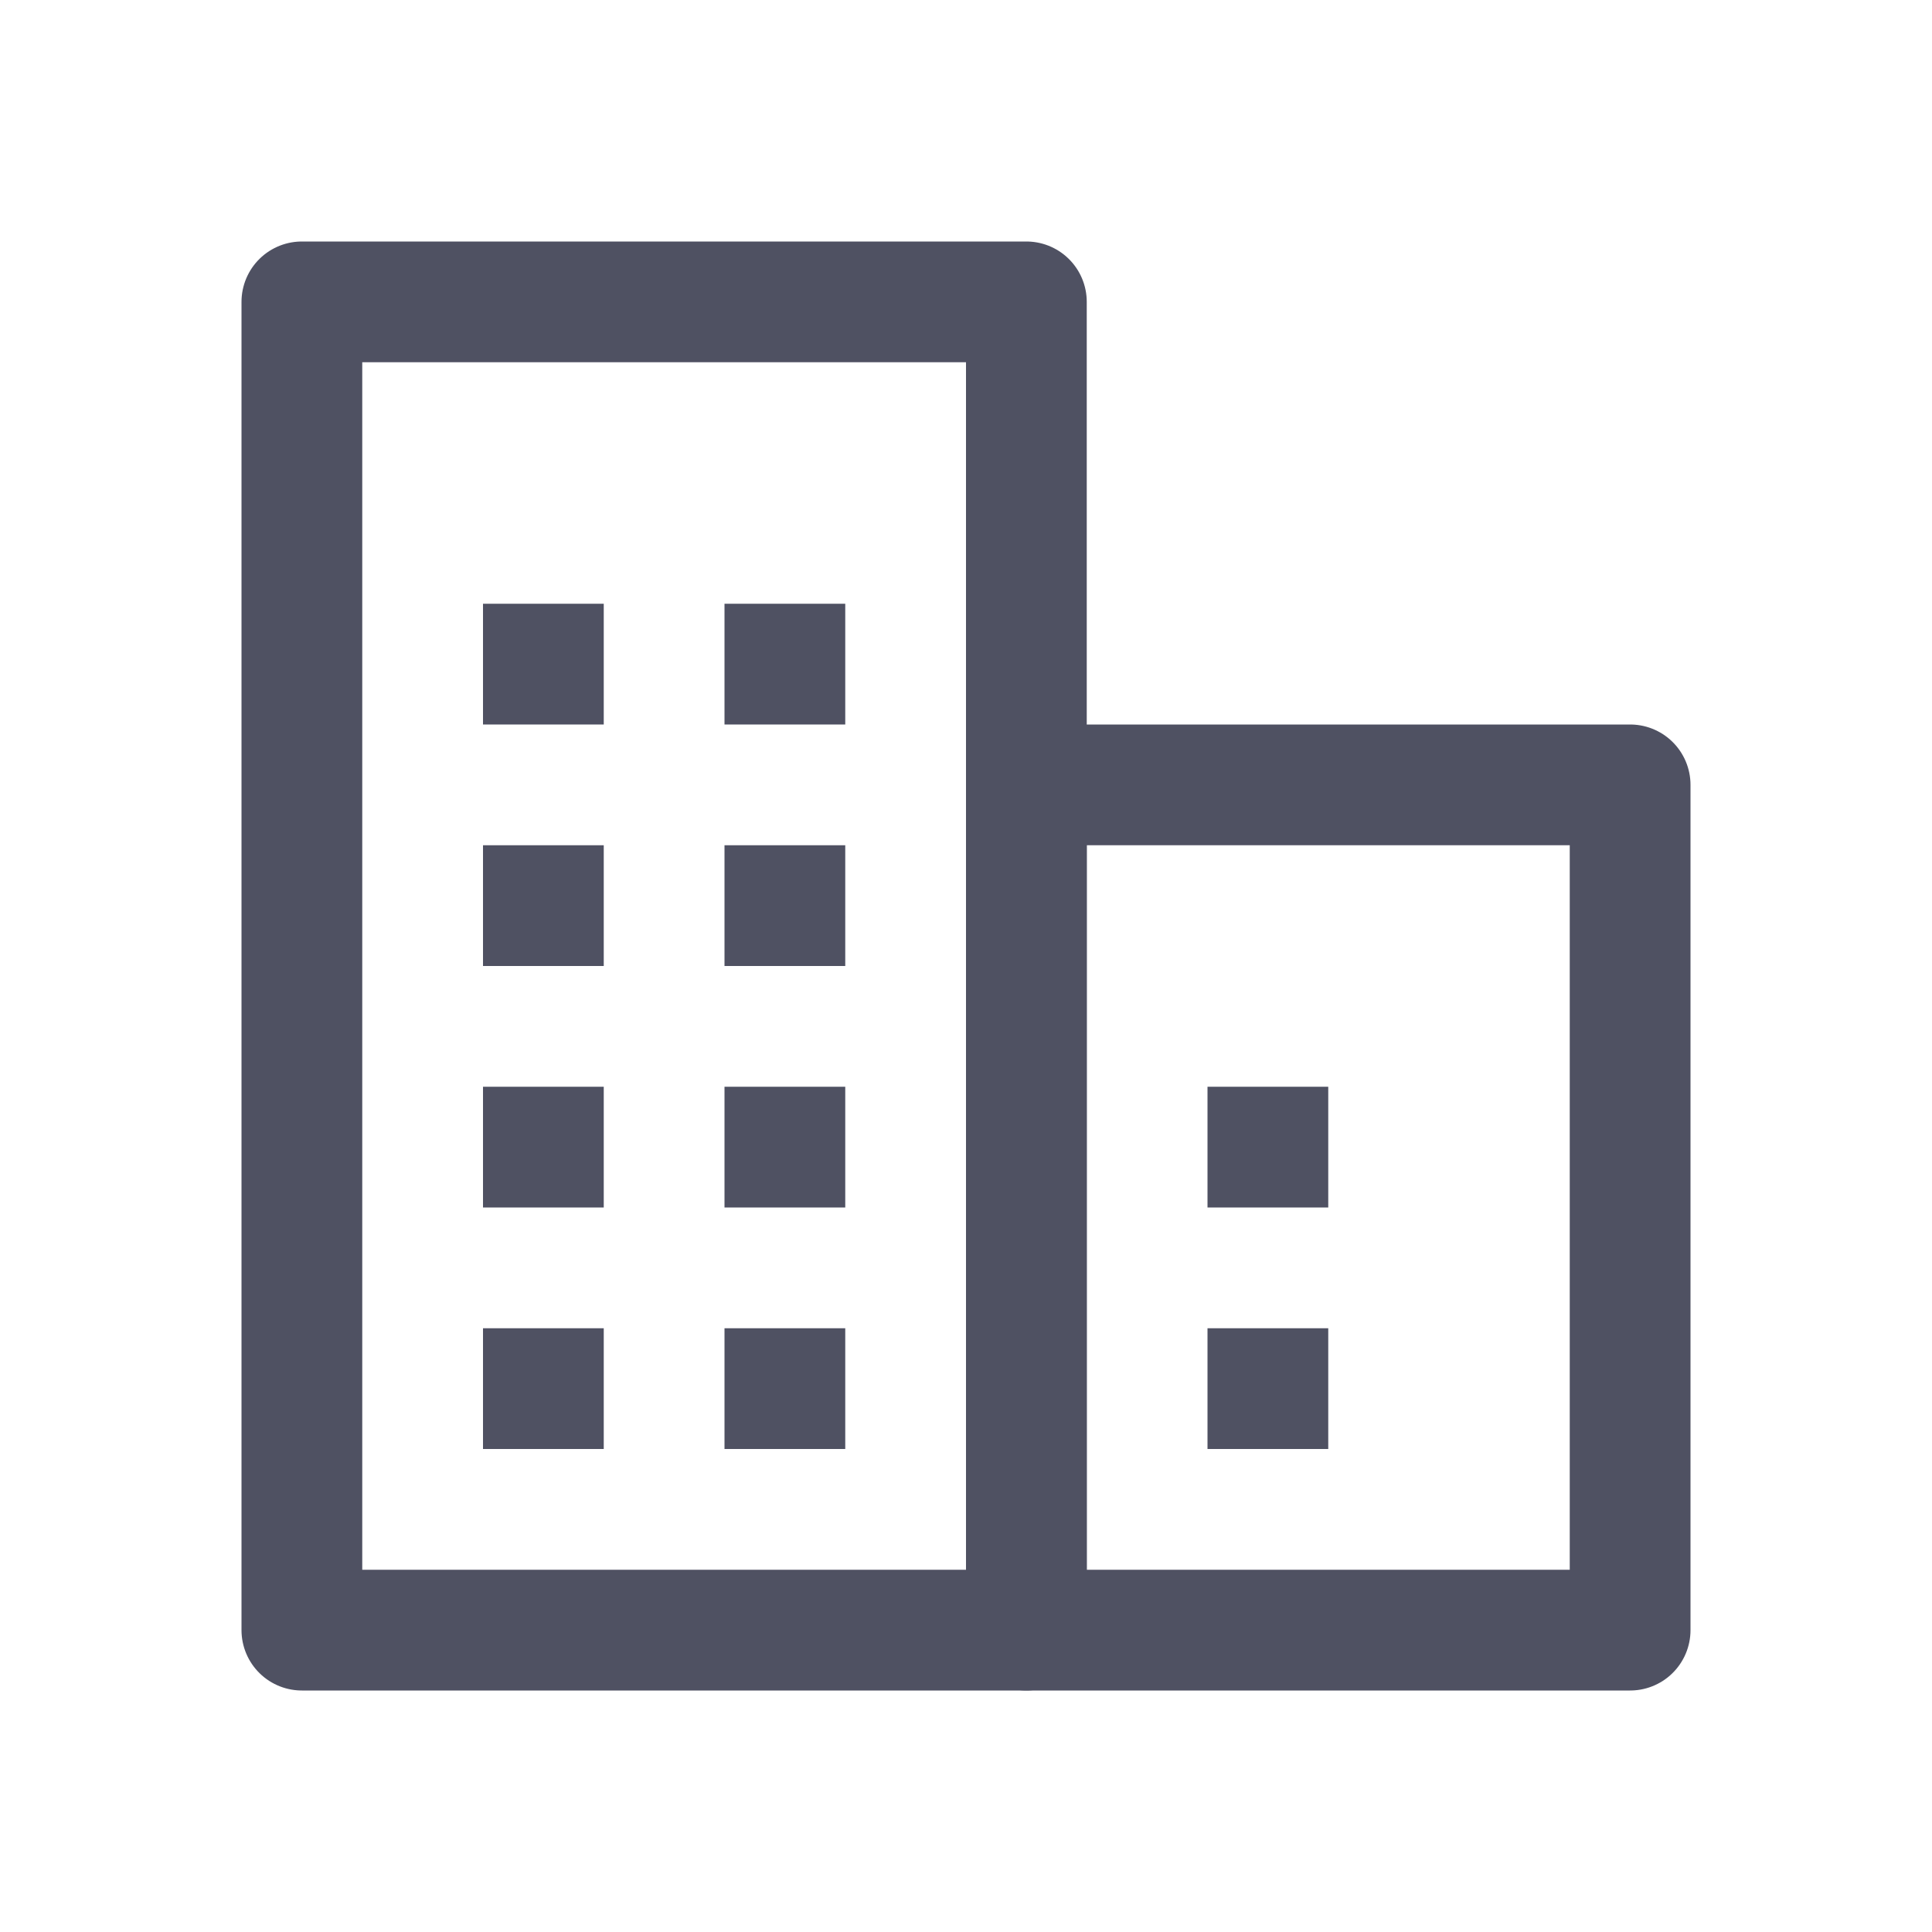
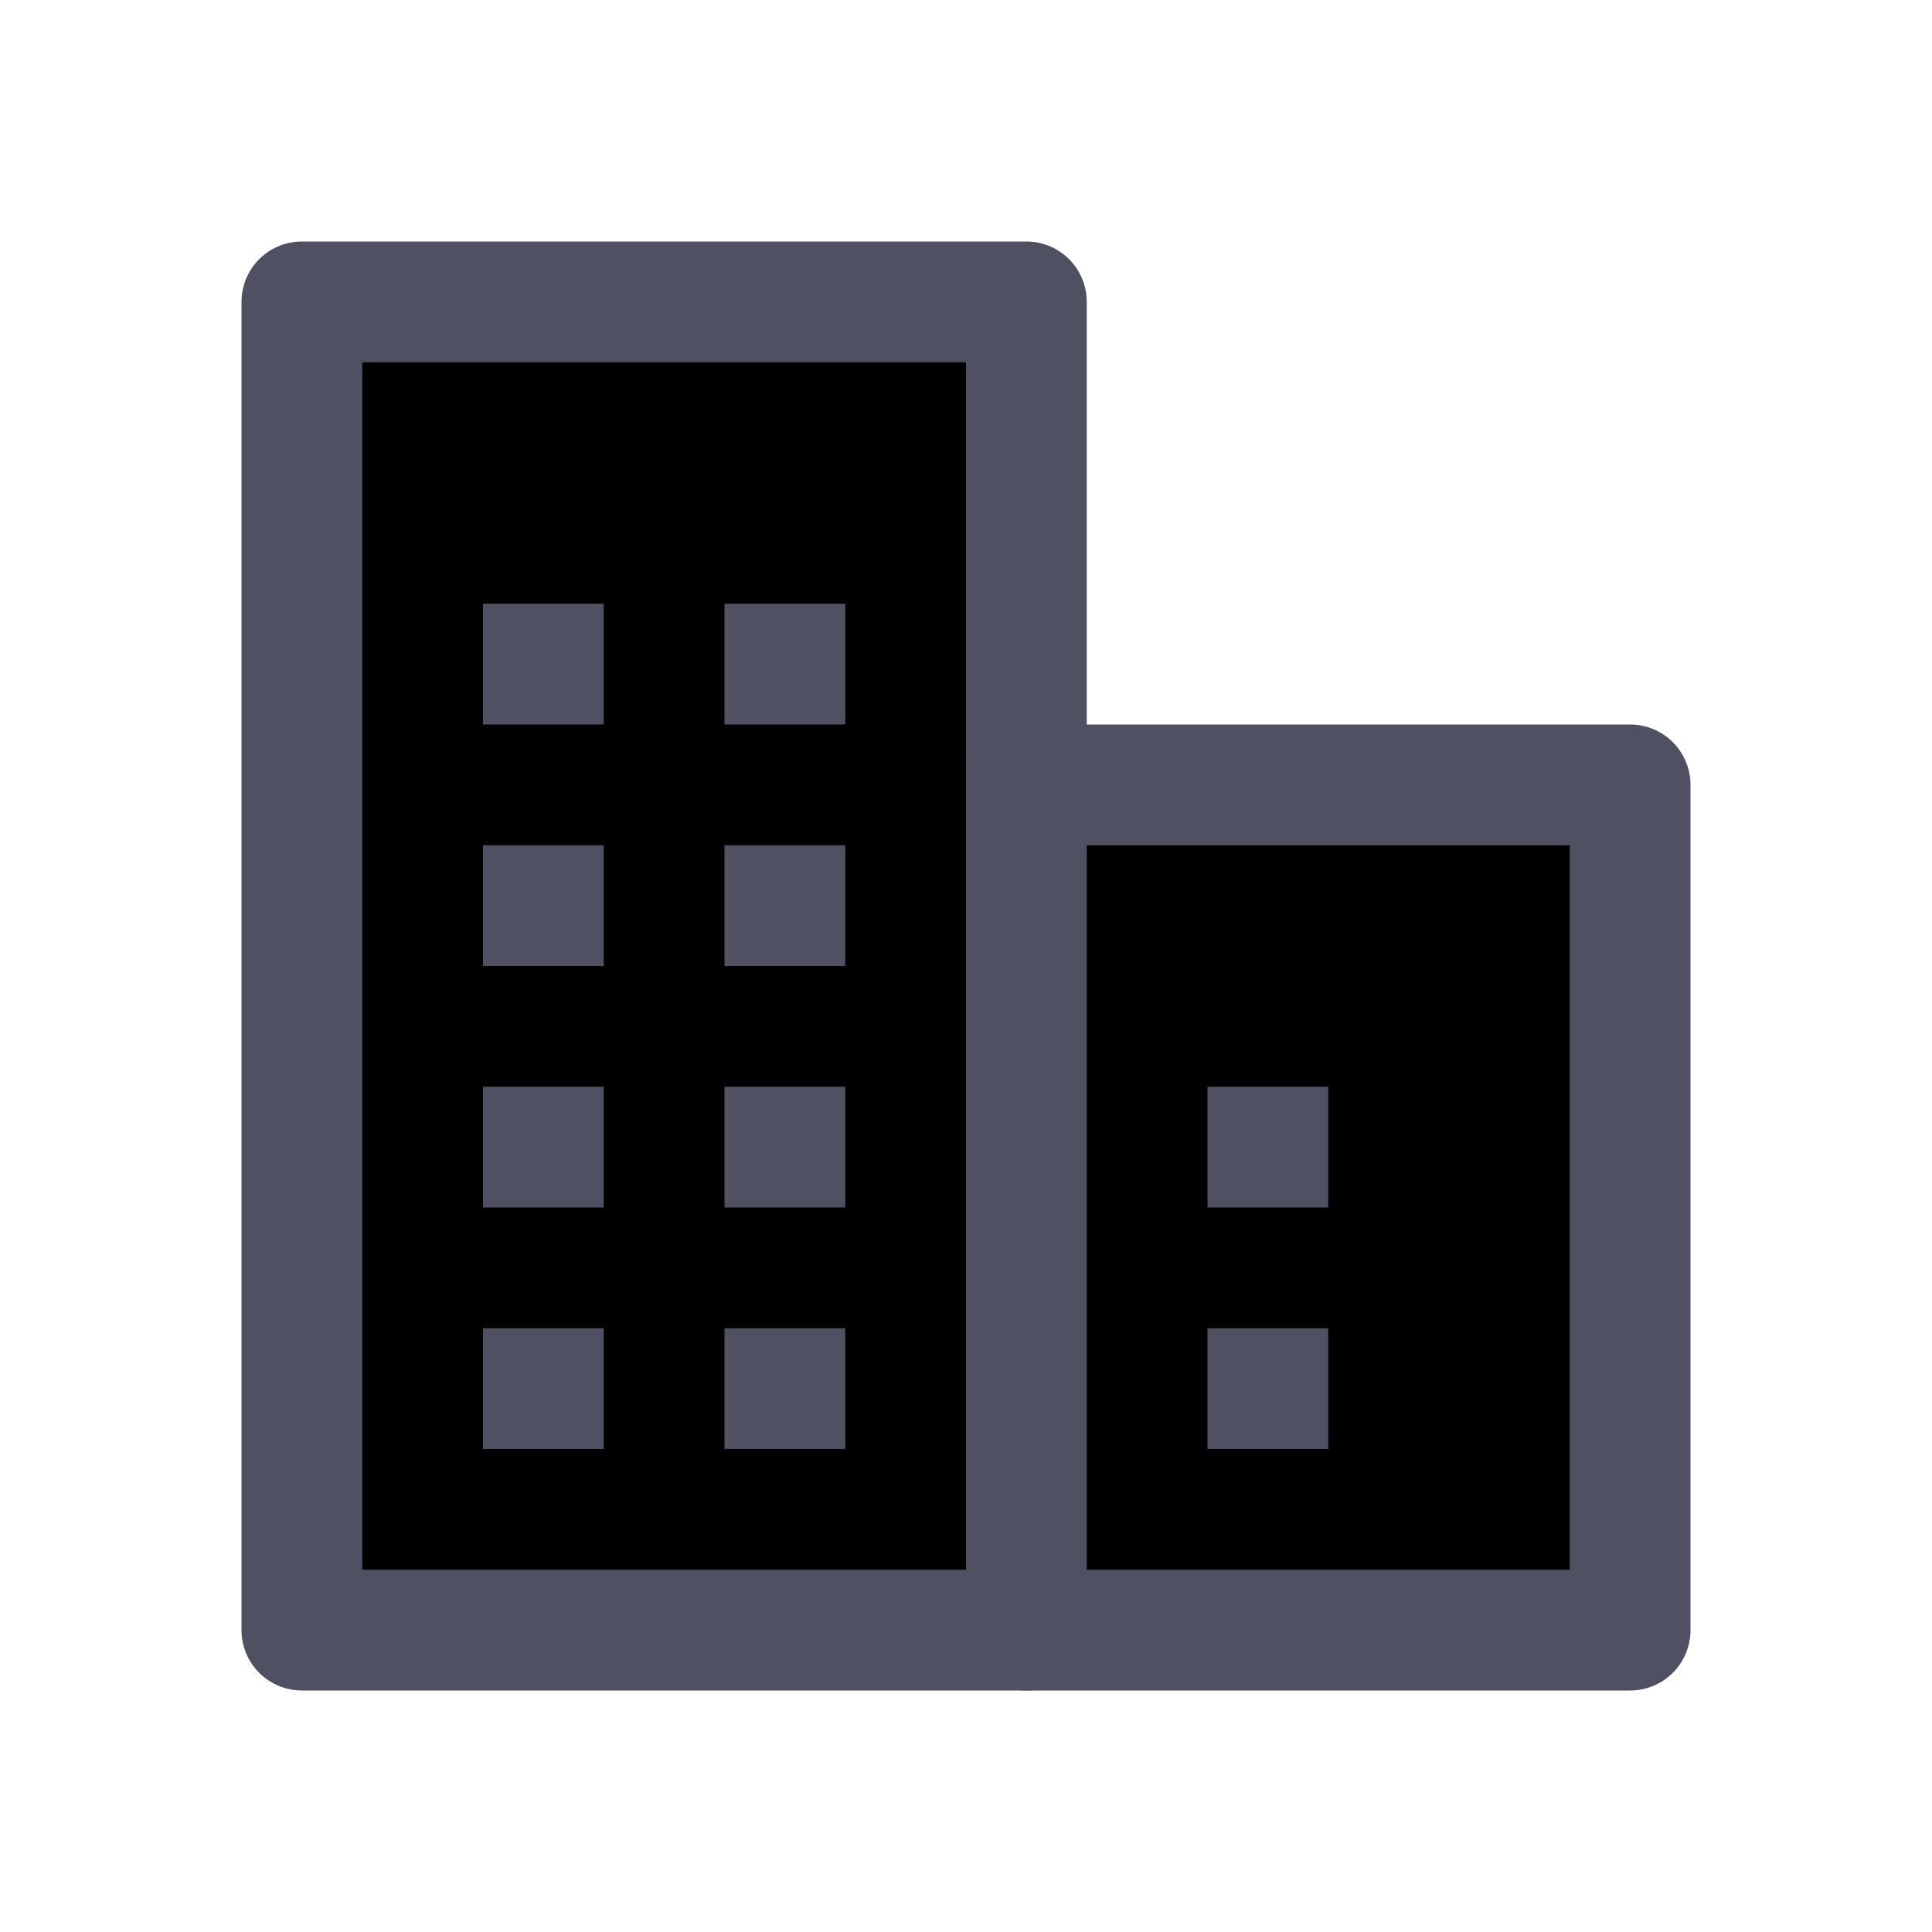
- <svg xmlns="http://www.w3.org/2000/svg" fill="none" viewBox="0 0 16 16">
+ <svg xmlns="http://www.w3.org/2000/svg" fill="currentColor" viewBox="0 0 16 16">
  <path d="m2.5 2.5h6v11h-6v-11z" stroke="#4F5162" stroke-linejoin="round" />
  <path d="m8.5 6.5h5v7h-5v-7z" stroke="#4F5162" stroke-linejoin="round" />
  <rect x="4" y="5" width="1" height="1" fill="#4F5162" />
  <rect x="6" y="5" width="1" height="1" fill="#4F5162" />
  <rect x="4" y="7" width="1" height="1" fill="#4F5162" />
  <rect x="4" y="9" width="1" height="1" fill="#4F5162" />
  <rect x="4" y="11" width="1" height="1" fill="#4F5162" />
  <rect x="6" y="7" width="1" height="1" fill="#4F5162" />
  <rect x="6" y="9" width="1" height="1" fill="#4F5162" />
  <rect x="6" y="11" width="1" height="1" fill="#4F5162" />
  <rect x="10" y="9" width="1" height="1" fill="#4F5162" />
  <rect x="10" y="11" width="1" height="1" fill="#4F5162" />
</svg>
